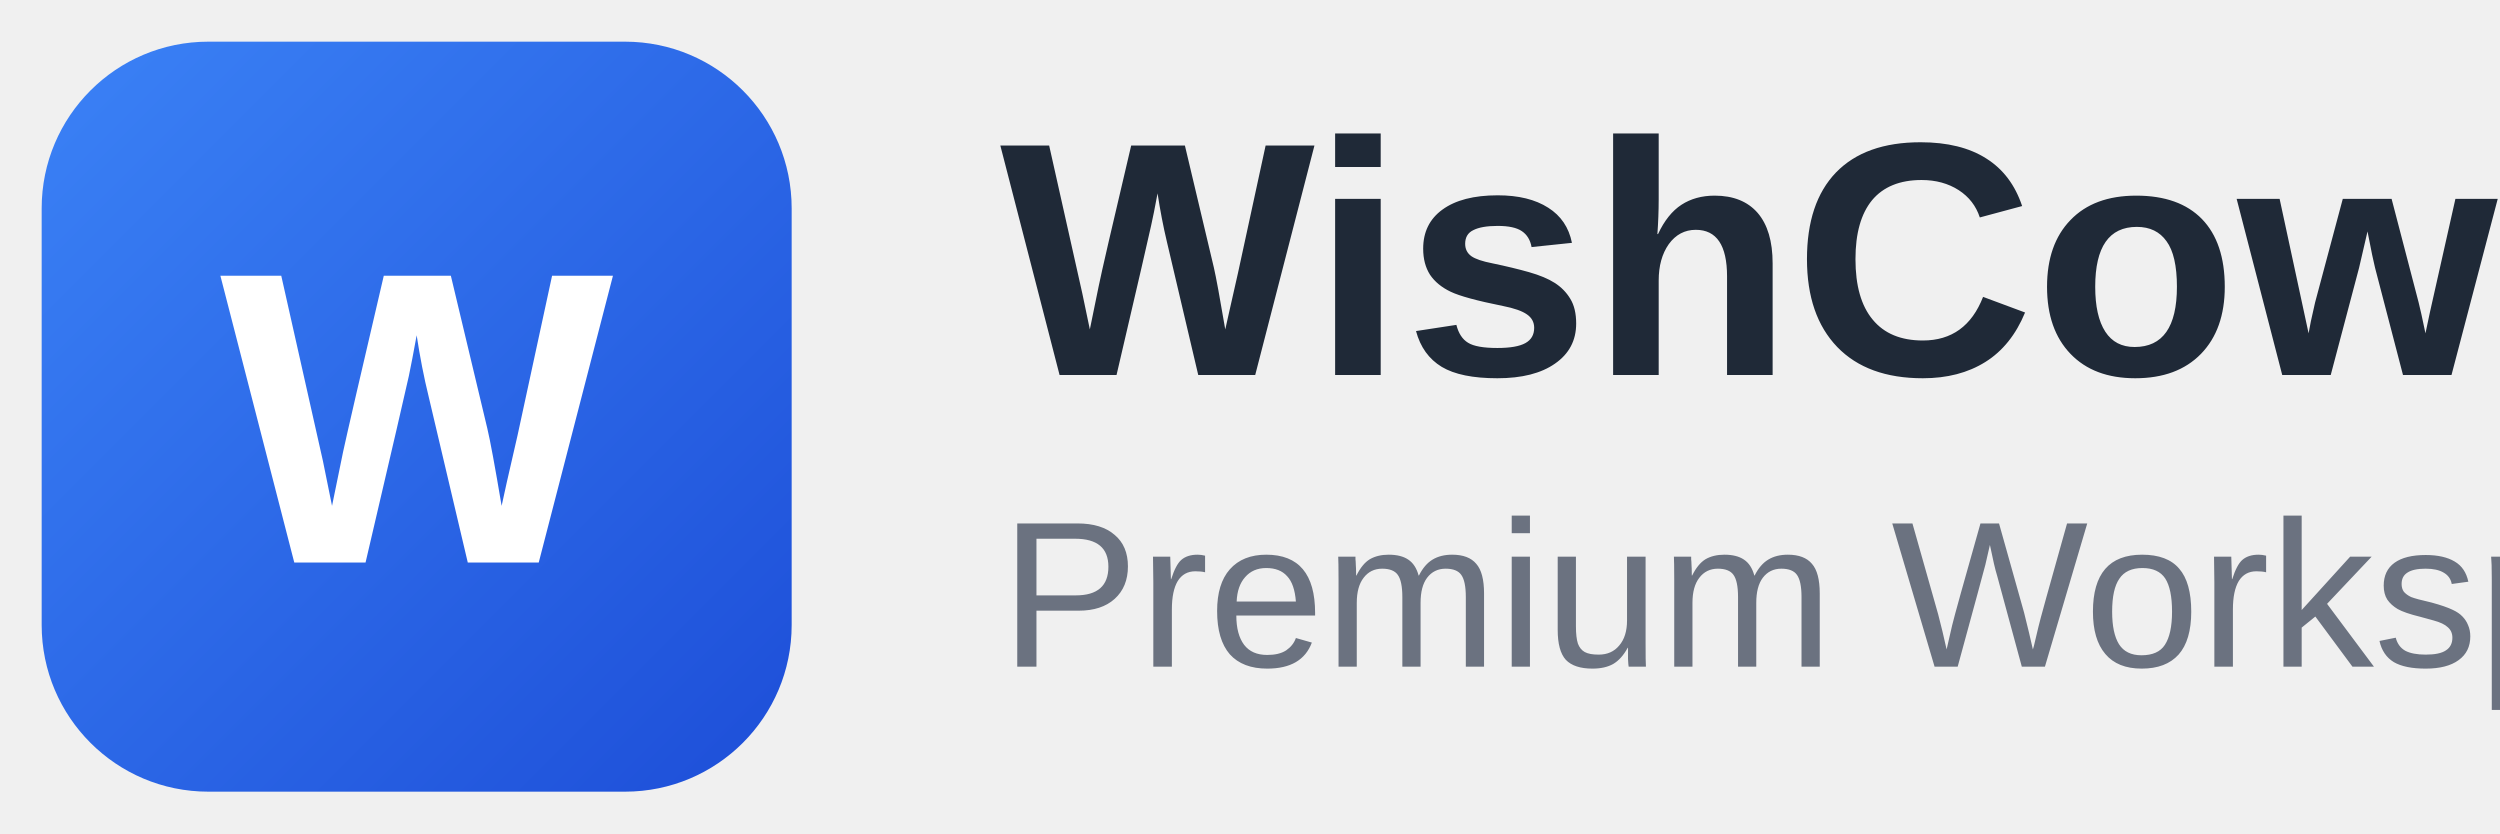
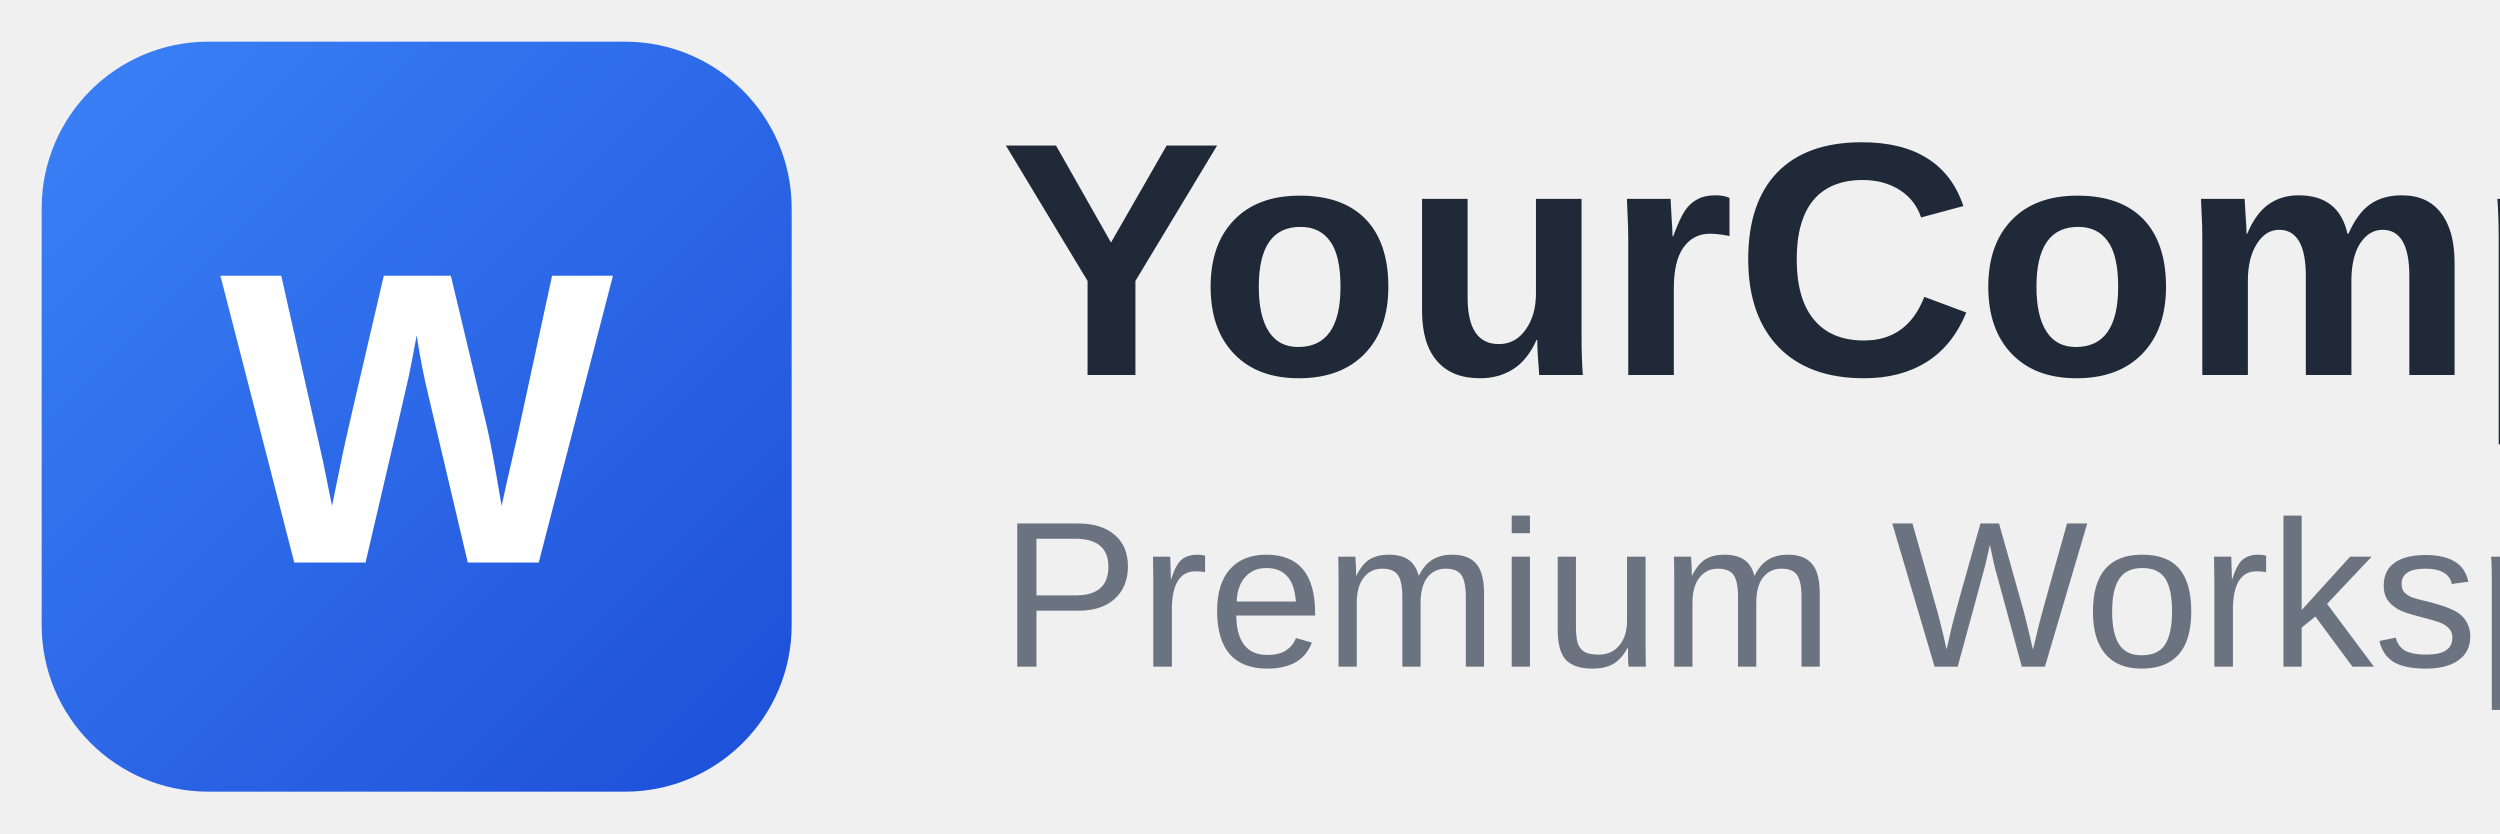
<svg xmlns="http://www.w3.org/2000/svg" width="120" height="40" viewBox="0 0 120 40" fill="none">
  <rect x="2" y="2" width="36" height="36" rx="8" fill="url(#paint0_linear_1_1)" />
-   <text x="48" y="18" font-family="Arial, sans-serif" font-weight="bold" font-size="16" fill="#1F2937">WishCowork</text>
+   <text x="48" y="18" font-family="Arial, sans-serif" font-weight="bold" font-size="16" fill="#1F2937">YourCompany</text>
  <text x="48" y="32" font-family="Arial, sans-serif" font-size="10" fill="#6B7280">Premium Workspaces</text>
  <text x="20" y="27" font-family="Arial, sans-serif" font-weight="bold" font-size="20" fill="white" text-anchor="middle">W</text>
  <defs>
    <linearGradient id="paint0_linear_1_1" x1="2" y1="2" x2="38" y2="38" gradientUnits="userSpaceOnUse">
      <stop stop-color="#3B82F6" />
      <stop offset="1" stop-color="#1D4ED8" />
    </linearGradient>
  </defs>
</svg>
